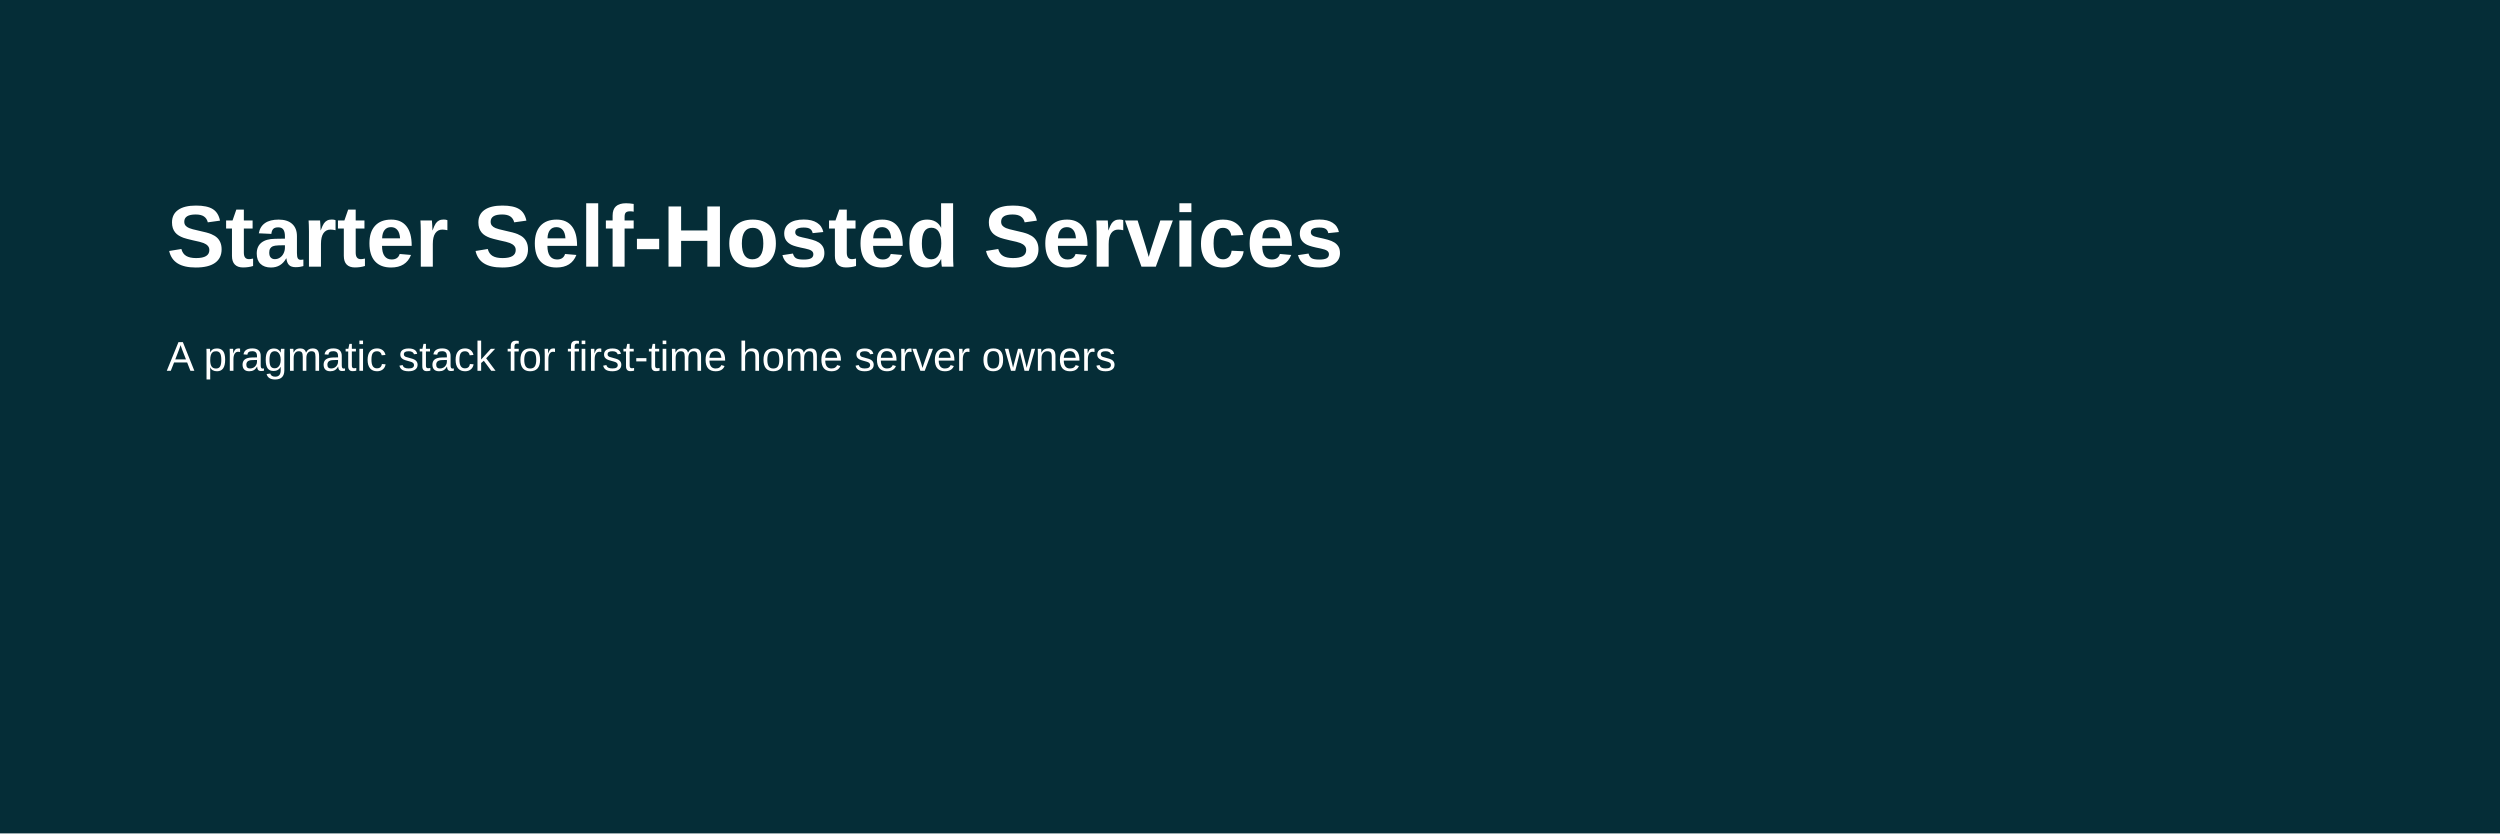
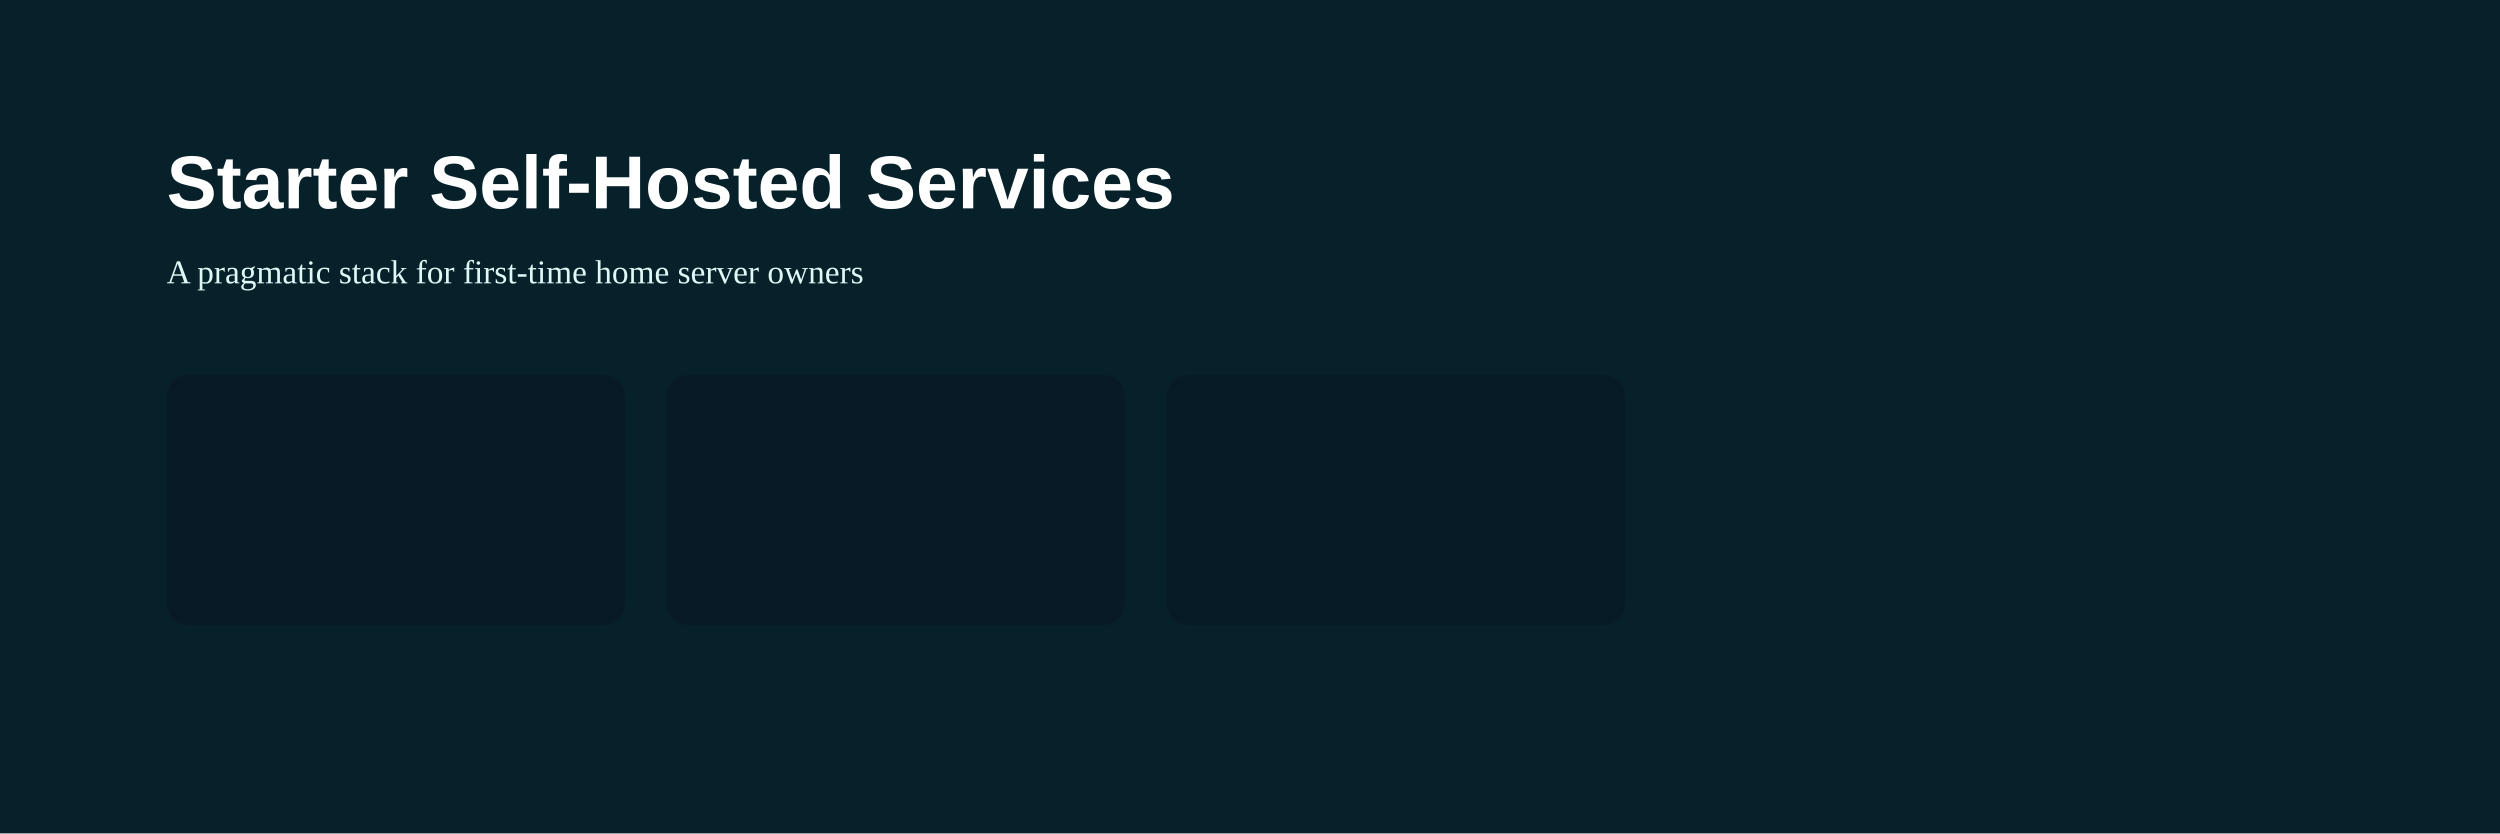
<svg xmlns="http://www.w3.org/2000/svg" width="1200" height="400" viewBox="0 0 1200 400" role="img" aria-label="Starter services hero image">
-   <rect width="1200" height="400" fill="#04202b" />
-   <rect x="0" y="0" width="1200" height="400" fill="#0ea5a4" opacity="0.10" />
-   <g transform="translate(80,80)" fill="#fff" font-family="Sora, Arial, sans-serif">
-     <text x="0" y="48" font-size="42" font-weight="700">Starter Self-Hosted Services</text>
-     <text x="0" y="98" font-size="20">A pragmatic stack for first-time home server owners</text>
+   <rect width="1200" height="400" fill="#071620" />
+   <rect width="1200" height="400" fill="#0ea5a4" opacity="0.08" />
+   <g transform="translate(80,72)" fill="#fff">
+     <text x="0" y="28" font-family="Sora, Arial, sans-serif" font-size="36" font-weight="700">Starter Self‑Hosted Services</text>
+     <text x="0" y="64" font-family="Source Sans 3, Arial" font-size="16" fill="#dff7f5">A pragmatic stack for first-time home server owners</text>
+     <g transform="translate(0,108)">
+       <rect x="0" y="0" width="220" height="120" rx="10" fill="#071926" opacity="0.9" />
+       <g transform="translate(240,0)">
+         <rect x="0" y="0" width="220" height="120" rx="10" fill="#071926" opacity="0.85" />
+       </g>
+       <g transform="translate(480,0)">
+         <rect x="0" y="0" width="220" height="120" rx="10" fill="#071926" opacity="0.8" />
+       </g>
+     </g>
  </g>
</svg>
